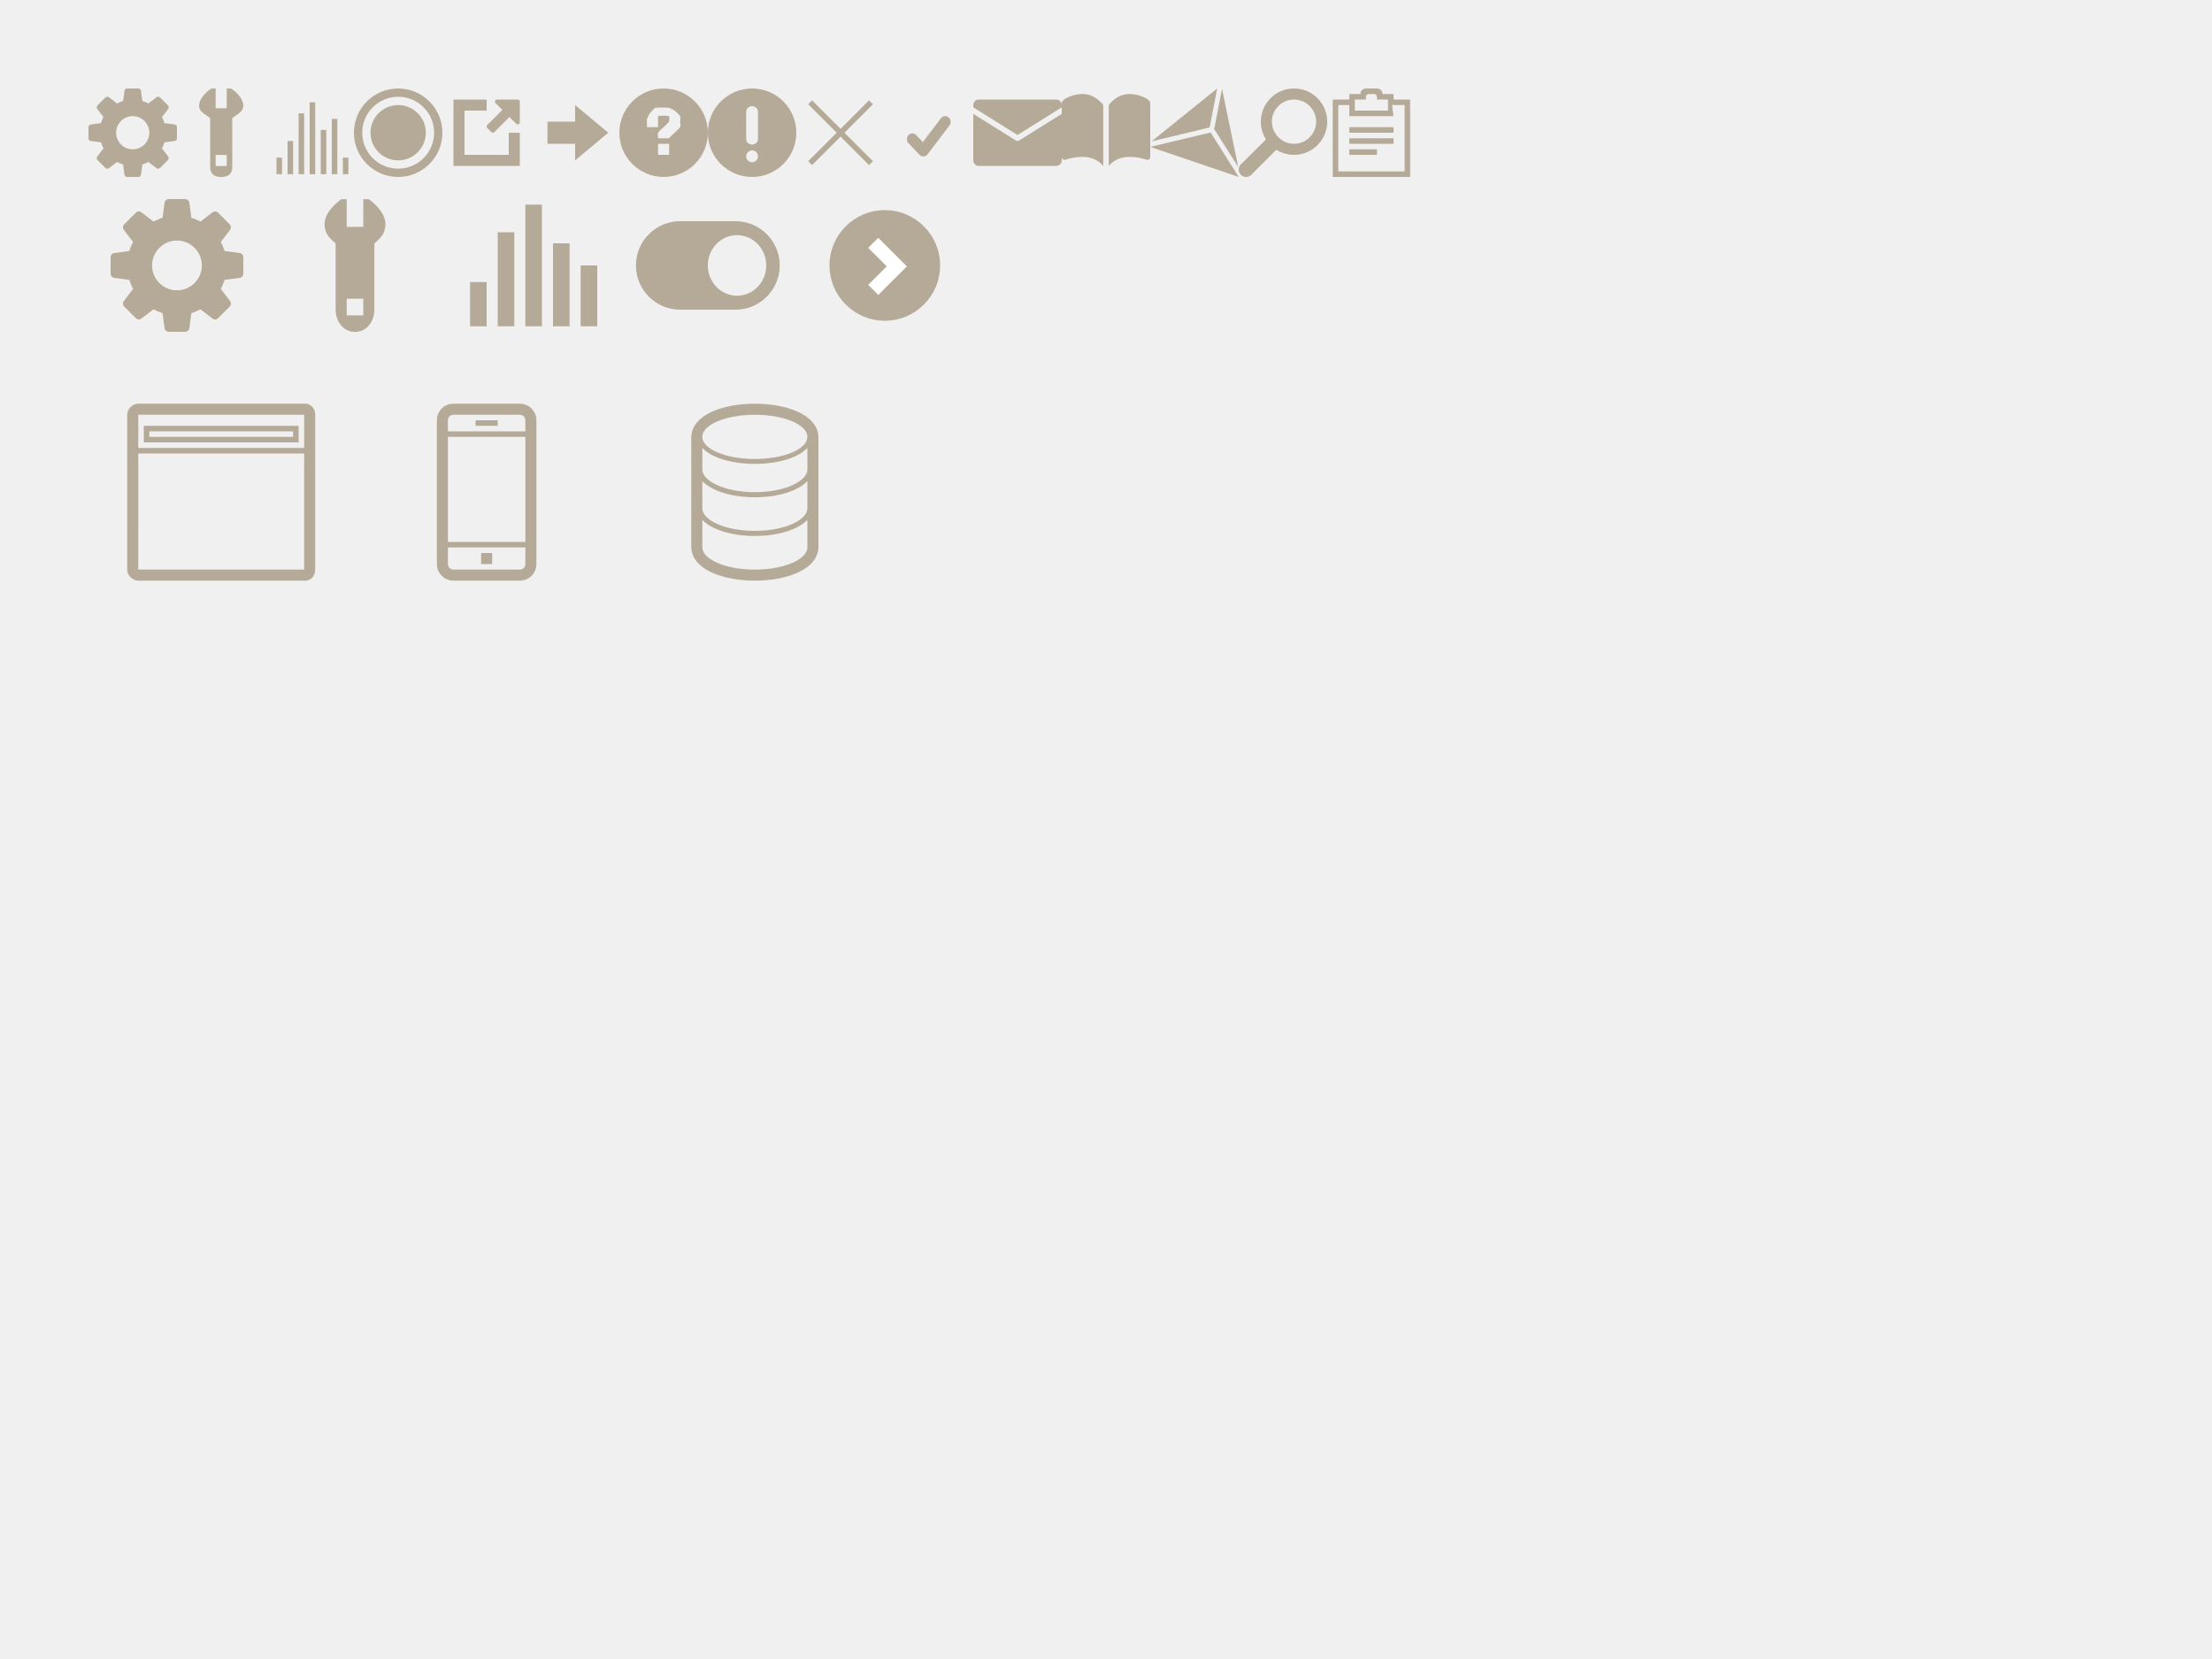
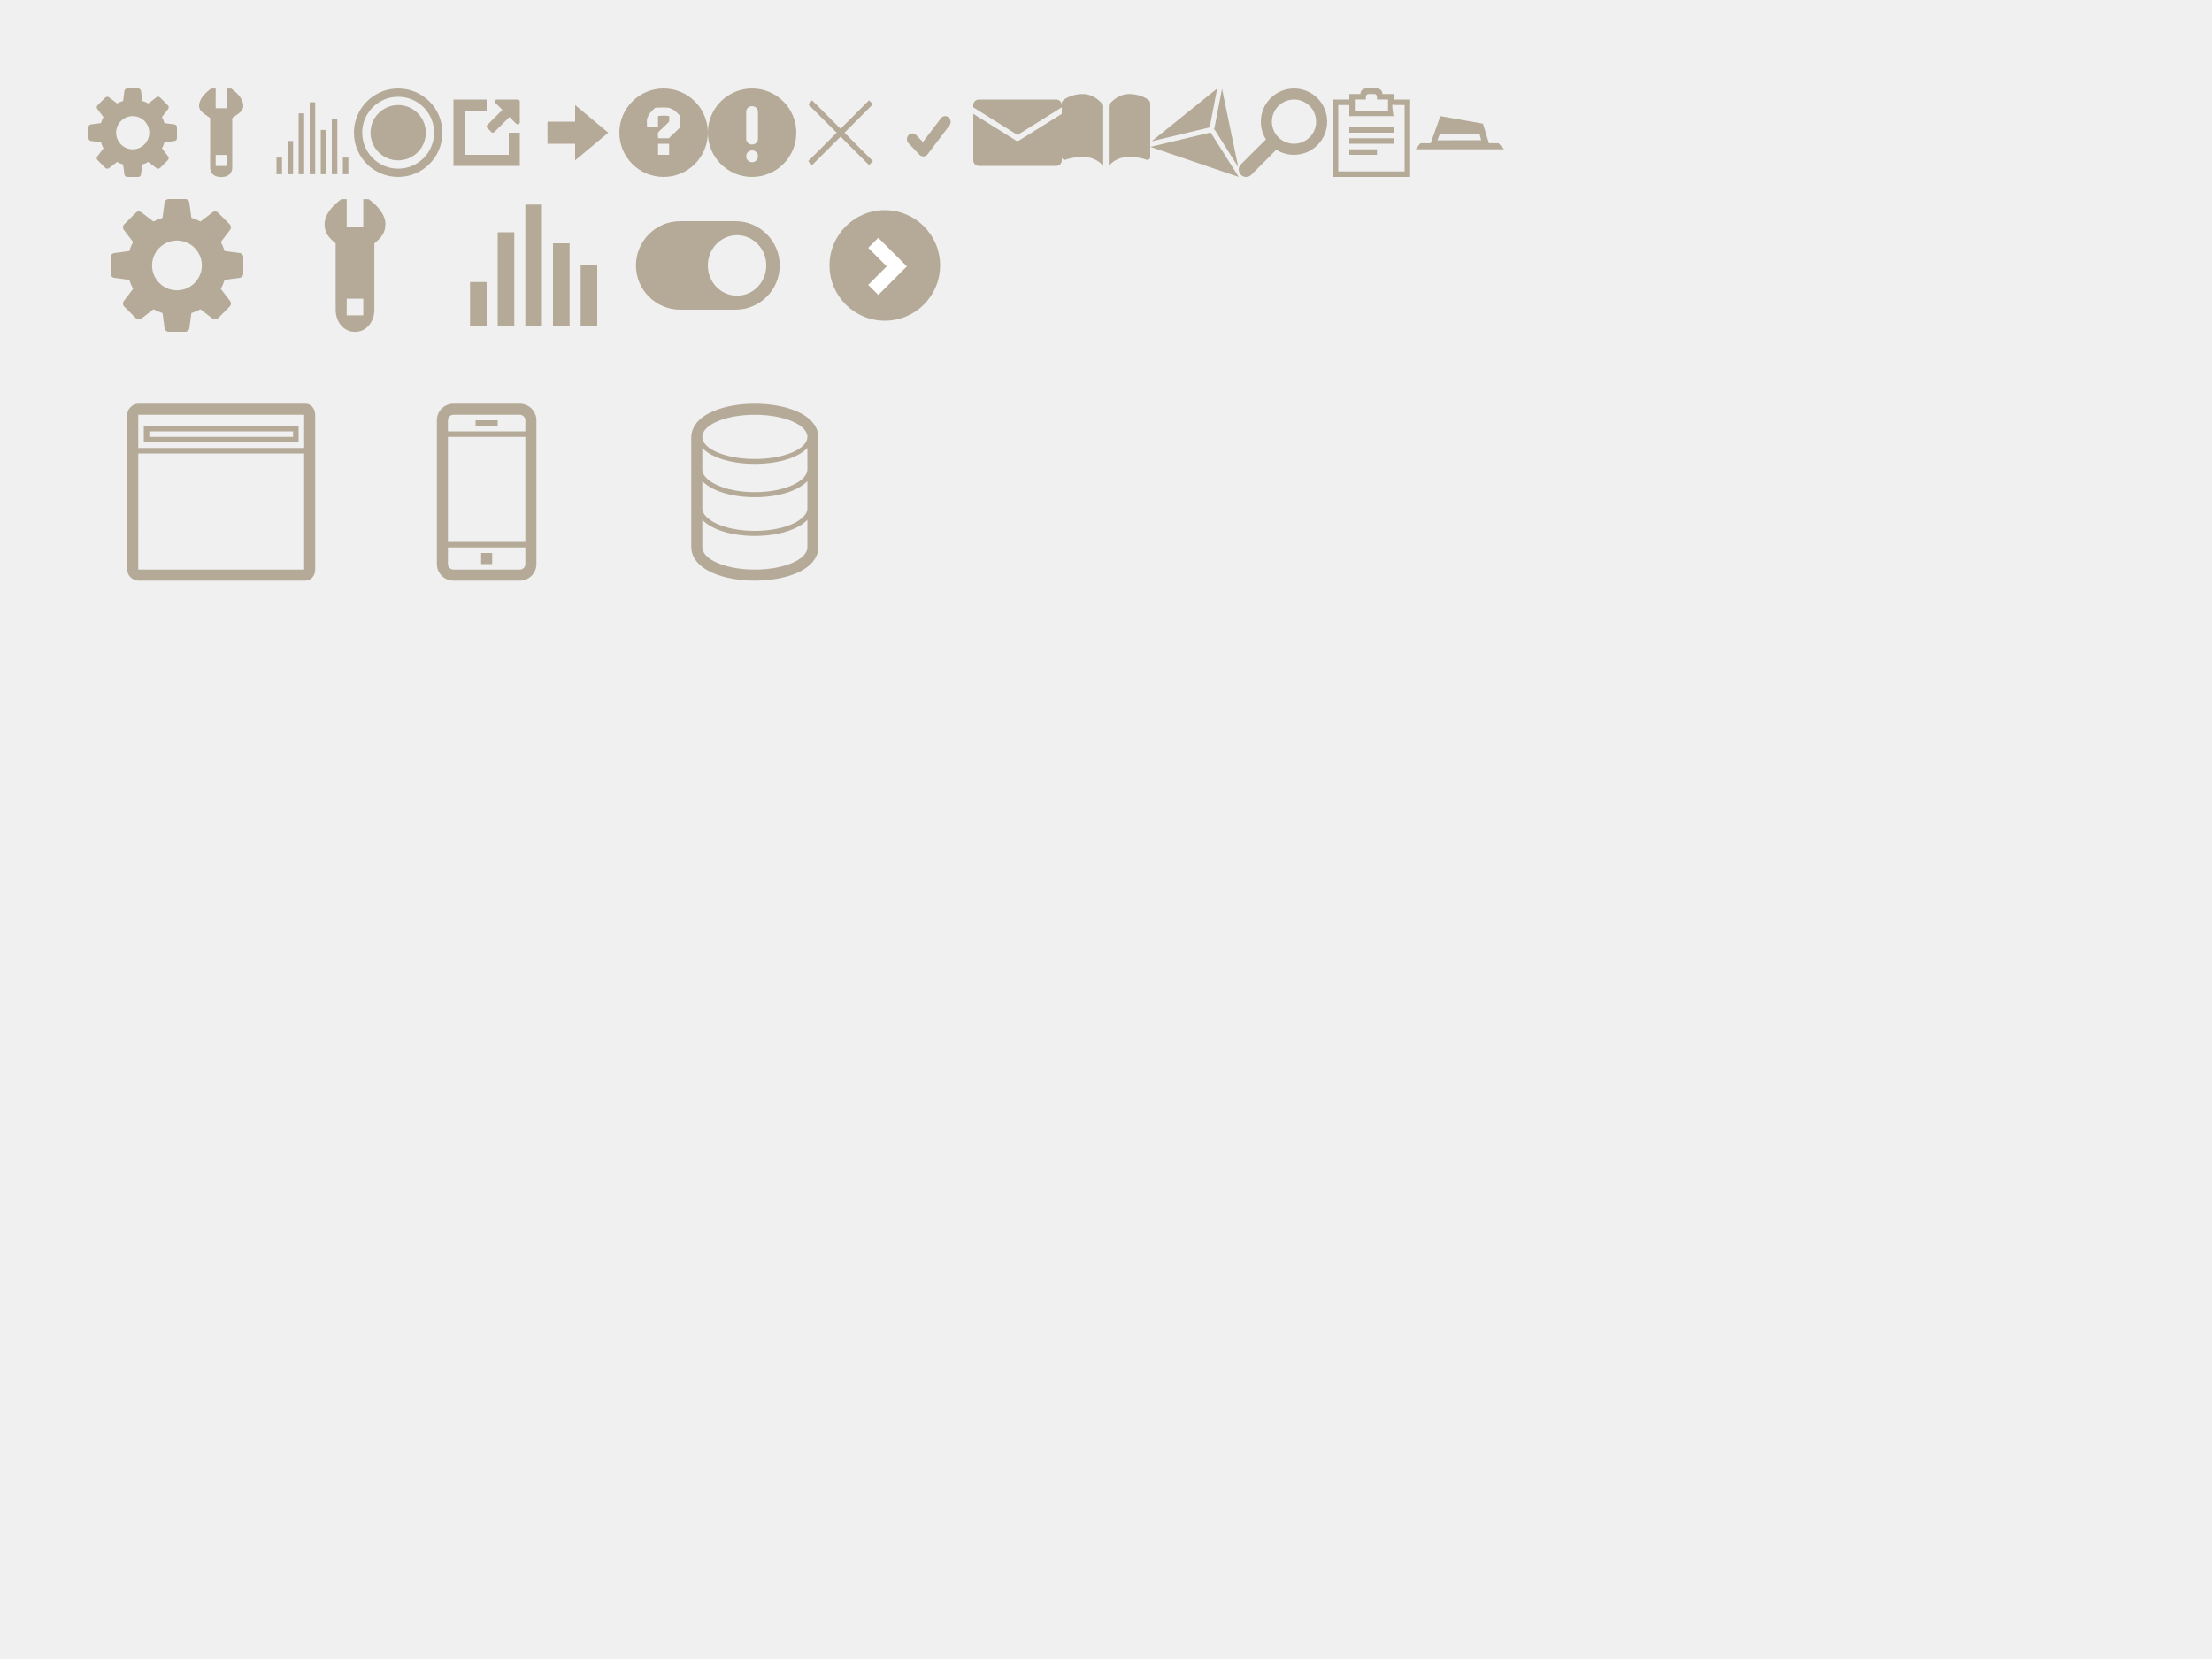
<svg xmlns="http://www.w3.org/2000/svg" width="400px" height="300px" viewBox="0 0 400 300" version="1.1">
  <defs />
  <g id="Page-1" stroke="none" stroke-width="1" fill="none" fill-rule="evenodd">
    <g id="sand">
      <path d="M234,16 C230.685,16 228,18.685 228,22 C228,23.185 228.333,24.278 228.926,25.204 L224.389,29.722 C223.87,30.241 223.87,31.093 224.389,31.611 C224.648,31.87 224.981,32 225.333,32 C225.667,32 226.019,31.87 226.278,31.611 L230.796,27.074 C231.722,27.667 232.815,28 234,28 C237.315,28 240,25.315 240,22 C240,18.685 237.315,16 234,16 L234,16 Z M234,26 C231.796,26 230,24.204 230,22 C230,19.796 231.796,18 234,18 C236.204,18 238,19.796 238,22 C238,24.204 236.204,26 234,26 L234,26 Z" id="search" fill="#B5AA97" />
      <path d="M32,52.5 C34.485,52.5 36.5,50.484 36.5,48 C36.5,45.516 34.485,43.5 32,43.5 C29.515,43.5 27.5,45.516 27.5,48 C27.5,50.484 29.515,52.5 32,52.5 L32,52.5 Z M44,49.5 C44,49.875 43.722,50.194 43.349,50.242 L40.615,50.608 C40.442,51.18 40.214,51.729 39.936,52.247 L41.611,54.439 C41.84,54.737 41.812,55.159 41.546,55.425 L39.425,57.546 C39.279,57.692 39.087,57.765 38.894,57.765 C38.734,57.765 38.574,57.714 38.439,57.611 L36.247,55.935 C35.729,56.212 35.181,56.441 34.608,56.616 L34.243,59.349 C34.194,59.722 33.876,60 33.5,60 L30.5,60 C30.124,60 29.806,59.722 29.757,59.349 L29.392,56.616 C28.819,56.441 28.271,56.214 27.753,55.935 L25.561,57.611 C25.426,57.714 25.266,57.765 25.106,57.765 C24.913,57.765 24.721,57.692 24.575,57.546 L22.454,55.425 C22.188,55.159 22.16,54.737 22.389,54.439 L24.064,52.247 C23.787,51.729 23.558,51.18 23.385,50.608 L20.651,50.242 C20.278,50.194 20,49.875 20,49.5 L20,46.5 C20,46.125 20.278,45.806 20.651,45.758 L23.385,45.392 C23.558,44.82 23.787,44.271 24.064,43.753 L22.389,41.561 C22.16,41.263 22.188,40.841 22.454,40.575 L24.575,38.454 C24.721,38.308 24.913,38.235 25.106,38.235 C25.266,38.235 25.426,38.286 25.561,38.389 L27.753,40.065 C28.271,39.786 28.819,39.559 29.392,39.384 L29.757,36.651 C29.806,36.278 30.124,36 30.5,36 L33.5,36 C33.876,36 34.194,36.278 34.243,36.651 L34.608,39.384 C35.181,39.559 35.729,39.788 36.247,40.065 L38.439,38.389 C38.574,38.286 38.734,38.235 38.894,38.235 C39.087,38.235 39.279,38.308 39.425,38.454 L41.546,40.575 C41.812,40.841 41.84,41.263 41.612,41.561 L39.936,43.753 C40.214,44.271 40.442,44.82 40.615,45.392 L43.349,45.758 C43.722,45.806 44,46.125 44,46.5 L44,49.5 Z" id="settings-big" fill="#B5AA97" />
      <path d="M24,27 C25.657,27 27,25.656 27,24 C27,22.344 25.657,21 24,21 C22.343,21 21,22.344 21,24 C21,25.656 22.343,27 24,27 L24,27 Z M32,23 L32,25 C32,25.25 31.814,25.462 31.566,25.495 L29.743,25.739 C29.628,26.12 29.476,26.486 29.29,26.831 L30.408,28.293 C30.56,28.491 30.541,28.773 30.364,28.95 L28.95,30.364 C28.853,30.461 28.725,30.51 28.596,30.51 C28.489,30.51 28.383,30.476 28.293,30.407 L26.831,29.29 C26.486,29.475 26.12,29.628 25.739,29.744 L25.496,31.566 C25.462,31.815 25.251,32 25,32 L23,32 C22.749,32 22.538,31.815 22.504,31.566 L22.261,29.744 C21.88,29.628 21.514,29.476 21.169,29.29 L19.707,30.407 C19.617,30.476 19.511,30.51 19.404,30.51 C19.275,30.51 19.147,30.461 19.05,30.364 L17.636,28.95 C17.459,28.773 17.44,28.491 17.592,28.293 L18.71,26.831 C18.524,26.486 18.372,26.12 18.257,25.739 L16.434,25.495 C16.186,25.462 16,25.25 16,25 L16,23 C16,22.75 16.186,22.538 16.434,22.505 L18.257,22.261 C18.372,21.88 18.524,21.514 18.71,21.169 L17.592,19.707 C17.44,19.509 17.459,19.227 17.636,19.05 L19.05,17.636 C19.147,17.539 19.275,17.49 19.404,17.49 C19.511,17.49 19.617,17.524 19.707,17.593 L21.169,18.71 C21.514,18.524 21.88,18.372 22.261,18.256 L22.504,16.434 C22.538,16.185 22.749,16 23,16 L25,16 C25.251,16 25.462,16.185 25.496,16.434 L25.739,18.256 C26.12,18.372 26.486,18.525 26.831,18.71 L28.293,17.593 C28.383,17.524 28.489,17.49 28.596,17.49 C28.725,17.49 28.853,17.539 28.95,17.636 L30.364,19.05 C30.541,19.227 30.56,19.509 30.408,19.707 L29.291,21.169 C29.476,21.514 29.628,21.88 29.743,22.261 L31.566,22.505 C31.814,22.538 32,22.75 32,23 L32,23 Z" id="settings-small" fill="#B5AA97" />
      <path d="M85,51 L85,59 L88,59 L88,51 L85,51 Z M90,42 L90,59 L93,59 L93,42 L90,42 Z M95,37 L95,59 L98,59 L98,37 L95,37 Z M100,44 L100,59 L103,59 L103,44 L100,44 Z M105,48 L105,59 L108,59 L108,48 L105,48 Z" id="debugger-big" fill="#B5AA97" />
      <path d="M54.5,31.5 L54.5,20.5 L54.5,31.5 Z M56.5,31.5 L56.5,18.5 L56.5,31.5 Z M58.5,31.5 L58.5,23.5 L58.5,31.5 Z M60.5,31.5 L60.5,21.5 L60.5,31.5 Z M52.5,31.5 L52.5,25.5 L52.5,31.5 Z M62.5,31.5 L62.5,28.5 L62.5,31.5 Z M50.5,31.5 L50.5,28.5 L50.5,31.5 Z" id="debugger-small" stroke="#B5AA97" stroke-linecap="square" fill="#B5AA97" />
      <path d="M41.8,16.014 L41,16.014 L41,19.57 L39,19.57 L39,16.014 L38.2,16.014 C37.173,16.701 36,17.893 36,19.125 C36,20.241 37.135,20.658 38,21.347 L38,30.236 C38,31.125 38.444,32.014 40,32.014 C41.556,32.014 42,31.125 42,30.236 L42,21.347 C42.865,20.658 44,20.241 44,19.125 C44,17.893 42.827,16.701 41.8,16.014 Z M39,28.016 L39,30.016 L41,30.016 L41,28.016 L39,28.016 Z" id="setup-small" fill="#B5AA97" />
      <path d="M66.67,36.021 L65.695,36.021 L65.695,41.021 L62.695,41.021 L62.695,36.021 L61.72,36.021 C60.307,37.052 58.695,38.673 58.695,40.521 C58.695,42.194 59.505,42.987 60.695,44.021 L60.695,56.021 C60.695,58.098 62.056,60.021 64.195,60.021 C66.334,60.021 67.695,58.098 67.695,56.021 L67.695,44.021 C68.885,42.987 69.695,42.194 69.695,40.521 C69.695,38.673 68.083,37.052 66.67,36.021 Z M62.695,54.021 L62.695,57.021 L65.695,57.021 L65.695,54.021 L62.695,54.021 Z" id="setup-big" fill="#B5AA97" />
      <path d="M122.995,40 C118.58,40 115,43.591 115,48 C115,52.418 118.588,56 122.995,56 L133.005,56 C137.42,56 141,52.409 141,48 C141,43.582 137.412,40 133.005,40 L122.995,40 Z M133.281,53.474 C136.198,53.474 138.562,51.023 138.562,48 C138.562,44.977 136.198,42.526 133.281,42.526 C130.364,42.526 128,44.977 128,48 C128,51.023 130.364,53.474 133.281,53.474 Z" id="integrations-big" fill="#B5AA97" />
      <path d="M241,18 L244,18 L244,17.001 L246,17.001 C246,16.448 246.447,16 247,16 L249,16 C249.552,16 250,16.448 250,17.001 L252,17.001 L252,18 L255,18 L255,32 L241,32 L241,18 Z M249,17.999 L249,17.5 C249,17.223 248.776,17 248.5,17 L247.5,17 C247.224,17 247,17.223 247,17.5 L247,17.999 L245,17.999 L245,19.999 L247.5,19.999 L248.5,19.999 L251,19.999 L251,17.999 L249,17.999 Z M251.5,19 C251.5,19 251.5,19.015 252,19 C251.5,18.318 252,21 252,21 L244,21 L244,19 L242,19 L242,31 L254,31 L254,19 L251.5,19 Z M244,24 L244,23 L252,23 L252,24 L244,24 Z M244,26 L244,25 L252,25 L252,26 L244,26 Z M244,27.999 L244,26.999 L249,26.999 L249,27.999 L244,27.999 Z" id="Shape" fill="#B5AA97" />
      <g id="arrow-white-2" transform="translate(150, 37)">
        <g id="Page-1">
          <circle id="Oval-1" fill="#B5AA97" cx="10" cy="11" r="10" />
          <path d="M7,7.818 L8.818,6 L13.984,11.166 L8.818,16.332 L7,14.514 L10.348,11.166 L7,7.818 Z" id="v" fill="#FFFFFF" />
        </g>
      </g>
      <path d="M95,79 L95,98 L95,98 L81,98 L81,79 L95,79 Z M95,78 L95,75.996 C95,75.451 94.548,75 94.007,75 L81.993,75 C81.442,75 81,75.442 81,75.996 L81,78 L95,78 L95,78 Z M95,99 L95,102.004 C95,102.558 94.558,103 94.007,103 L81.993,103 C81.452,103 81,102.549 81,102.004 L81,99 L95,99 Z M79,75.996 L79,102.004 C79,103.659 80.353,105 81.993,105 L94.007,105 C95.66,105 97,103.666 97,102.004 L97,75.996 C97,74.341 95.647,73 94.007,73 L81.993,73 C80.34,73 79,74.334 79,75.996 Z M87,100 L87,102 L89,102 L89,100 L87,100 Z M89.5,77 L90,77 L90,76 L89.5,76 L86.5,76 L86,76 L86,77 L86.5,77 L89.5,77 Z" id="Rectangle-16" fill="#B5AA97" />
      <path d="M55.002,81 C55.002,77.497 55.002,75 55.003,75 C55.003,75 25.002,74.996 25.002,75.002 C25.002,75.002 25.002,77.498 25.002,81 L55.002,81 Z M55.002,82 C55.001,90.293 55,102.998 55,102.998 C55,103.004 25,103 25,103 C25.001,103 25.002,90.293 25.002,82 L55.002,82 Z M23,75 L23,103 C23,104.106 24.032,105 25,105 L55.252,105 C56.218,105 57,104.111 57,102.998 L57,75.002 C57,73.896 56.22,73 55.252,73 L25,73 C24.035,73 23,73.888 23,75 Z M26,77 L26,80 L54,80 L54,77 L26,77 Z M27,78 L27,79 L53,79 L53,78 L27,78 Z" id="Rectangle-18" fill="#B5AA97" />
      <path d="M136.5,103 C131.254,103 127,101.185 127,98.948 L127,94 C128.638,95.74 132.23,96.921 136.5,96.921 C140.77,96.921 144.362,95.74 146,94 L146,98.948 C146,101.185 141.746,103 136.5,103 L136.5,103 Z M136.5,83 C131.254,83 127,81.209 127,79 C127,76.791 131.254,75 136.5,75 C141.746,75 146,76.791 146,79 C146,81.209 141.746,83 136.5,83 L136.5,83 Z M136.5,89 C130.818,89 127,86.883 127,84.907 L127,81 C127.57,81.616 128.388,82.164 129.43,82.613 C131.333,83.433 133.845,83.884 136.5,83.884 C139.155,83.884 141.667,83.433 143.57,82.613 C144.612,82.164 145.43,81.616 146,81 L146,84.907 C146,86.883 142.182,89 136.5,89 L136.5,89 Z M127,87 C128.638,88.74 132.23,89.921 136.5,89.921 C140.77,89.921 144.362,88.74 146,87 L146,91.948 C146,93.904 142.182,96 136.5,96 C130.818,96 127,93.904 127,91.948 L127,87 L127,87 Z M136.5,73 C133.702,73 131.042,73.475 129.012,74.339 C125.521,75.822 125,77.965 125,79.111 L125,98.889 C125,100.035 125.521,102.177 129.012,103.661 C131.042,104.525 133.702,105 136.5,105 C139.298,105 141.957,104.525 143.988,103.661 C147.479,102.177 148,100.035 148,98.889 L148,79.111 C148,77.965 147.479,75.822 143.988,74.339 C141.957,73.475 139.298,73 136.5,73 Z" id="Fill-160" fill="#B5AA97" />
      <path d="M152,24 L146.5,29.5 L152,24 L146.5,18.5 L152,24 Z M152,24 L157.5,18.5 L152,24 L157.5,29.5 L152,24 Z" id="Line" stroke="#B5AA97" />
      <path d="M120,32 C124.418,32 128,28.418 128,24 C128,19.582 124.418,16 120,16 C115.582,16 112,19.582 112,24 C112,28.418 115.582,32 120,32 Z M119,26 L119,28 L121,28 L121,26 L119,26 Z M119,23 C119,22.802 118.956,22.172 119,22 C119.024,21.906 118.954,21.02 119,21 C119.289,20.879 120.913,20.915 121,21 C121.072,21.07 121,21.81 121,22 C121,22 120.147,22.89 120,23 C119.853,23.11 119.099,23.787 119,24 C118.901,24.213 119.022,24.685 119,25 C119,25 119.735,25 120,25 C120.23,25 121,25 121,25 C121.019,24.86 121.95,24.059 122,24 C122.079,23.906 122.962,23.095 123,23 C123.092,22.773 123,22.352 123,22 C123,21.787 123.092,21.246 123,21 C122.949,20.863 122.094,20.094 122,20 C121.866,19.866 121.129,19.553 121,19.5 C120.808,19.421 118.647,19.439 118.5,19.5 C118.293,19.586 117.584,20.412 117.5,20.5 C117.38,20.625 117.062,21.341 117,21.5 C116.943,21.646 117.004,22.779 117,23 L119,23 Z" id="Oval-9" fill="#B5AA97" />
      <path d="M136,29.333 C136.589,29.333 137.067,28.856 137.067,28.267 C137.067,27.677 136.589,27.2 136,27.2 C135.411,27.2 134.933,27.677 134.933,28.267 C134.933,28.856 135.411,29.333 136,29.333 L136,29.333 Z M136,16 C140.418,16 144,19.582 144,24 C144,28.418 140.418,32 136,32 C131.582,32 128,28.418 128,24 C128,19.582 131.582,16 136,16 L136,16 Z M134.933,25.143 L134.933,20.19 C134.933,19.643 135.411,19.2 136,19.2 C136.589,19.2 137.067,19.643 137.067,20.19 L137.067,25.143 C137.067,25.69 136.589,26.133 136,26.133 C135.411,26.133 134.933,25.69 134.933,25.143 Z" id="Fill-28" fill="#B5AA97" />
      <path d="M167.019,28.29 C167.3,28.273 167.561,28.132 167.737,27.901 L171.69,22.693 C172.031,22.243 171.962,21.588 171.535,21.228 C171.109,20.869 170.487,20.942 170.146,21.39 L166.883,25.691 L165.687,24.43 C165.301,24.023 164.675,24.023 164.289,24.43 C163.904,24.837 163.904,25.497 164.289,25.903 L166.266,27.986 C166.452,28.182 166.703,28.292 166.965,28.292 C166.983,28.292 167.001,28.291 167.019,28.29 Z" id="Path-3" fill="#B5AA97" />
      <path d="M200.5,19.167 L200.5,30 C201,29.458 202,28.375 204.25,28.375 C205.702,28.375 206.81,28.697 207.341,28.889 C207.394,28.908 207.446,28.917 207.5,28.917 C207.604,28.917 207.706,28.882 207.792,28.815 C207.923,28.713 208,28.549 208,28.375 L208,18.625 C208,18.474 207.941,18.329 207.839,18.227 C207.14,17.528 205.596,17 204.25,17 C202.407,17 201.336,18.085 200.76,18.668 C200.725,18.704 200.692,18.737 200.661,18.769 C200.558,18.871 200.5,19.016 200.5,19.167 L200.5,19.167 Z M199.5,19.167 L199.5,30 C199,29.458 198,28.375 195.75,28.375 C194.298,28.375 193.19,28.697 192.658,28.889 C192.607,28.908 192.553,28.917 192.5,28.917 C192.397,28.917 192.294,28.882 192.208,28.815 C192.077,28.713 192,28.549 192,28.375 L192,18.625 C192,18.474 192.058,18.329 192.161,18.227 C192.86,17.528 194.403,17 195.75,17 C197.593,17 198.664,18.085 199.24,18.668 C199.274,18.704 199.307,18.737 199.339,18.769 C199.442,18.871 199.5,19.016 199.5,19.167 L199.5,19.167 Z" id="Fill-212" fill="#B5AA97" />
      <path d="M208.255,25.552 L220.107,16 L220.107,16 L218.743,23.047 L208.255,25.552 Z M208,26.564 L224,32 L218.917,23.956 L208,26.564 Z M223.916,30.212 L220.98,16.062 L219.535,23.529 L219.47,23.175 L223.916,30.212 L223.916,30.212 Z" id="Path-9" fill="#B5AA97" />
      <path d="M184.265,25.424 C184.184,25.475 184.092,25.5 184,25.5 C183.908,25.5 183.816,25.475 183.735,25.424 L176,20.59 L176,29 C176,29.552 176.448,30 177,30 L191,30 C191.552,30 192,29.552 192,29 L192,20.59 L184.265,25.424 L184.265,25.424 Z M176,19.41 L176,19 C176,18.448 176.448,18 177,18 L191,18 C191.552,18 192,18.448 192,19 L192,19.41 L184,24.41 L176,19.41 L176,19.41 Z" id="Fill-26" fill="#B5AA97" />
      <path d="M104,19 L110,24 L104,29 L104,26 L99,26 L99,22 L104,22 L104,19 Z" id="e" fill="#B5AA97" />
      <path d="M72,32 C76.418,32 80,28.418 80,24 C80,19.582 76.418,16 72,16 C67.582,16 64,19.582 64,24 C64,28.418 67.582,32 72,32 Z M78.5,24 C78.5,20.41 75.59,17.5 72,17.5 C68.41,17.5 65.5,20.41 65.5,24 C65.5,27.59 68.41,30.5 72,30.5 C75.59,30.5 78.5,27.59 78.5,24 Z M72,29 C74.761,29 77,26.761 77,24 C77,21.239 74.761,19 72,19 C69.239,19 67,21.239 67,24 C67,26.761 69.239,29 72,29 Z" id="integrations-small" fill="#B5AA97" />
      <path d="M92.125,21.156 L93.36,22.39 C93.432,22.462 93.528,22.5 93.625,22.5 C93.673,22.5 93.722,22.491 93.768,22.472 C93.909,22.414 94,22.277 94,22.125 L94,18.375 C94,18.168 93.832,18 93.625,18 L89.875,18 C89.723,18 89.586,18.091 89.528,18.232 C89.509,18.277 89.5,18.326 89.5,18.375 C89.5,18.473 89.538,18.568 89.61,18.64 L90.844,19.875 L88.11,22.61 C88.037,22.683 88,22.779 88,22.875 C88,22.971 88.037,23.067 88.11,23.14 L88.86,23.89 C88.933,23.963 89.028,24 89.125,24 C89.221,24 89.316,23.963 89.39,23.89 L92.125,21.156 L92.125,21.156 Z M82,30 L82,18 L88,18 L88,20 L84,20 L84,28 L92,28 L92,24 L94,24 L94,30 L82,30 Z" id="external" fill="#B5AA97" />
+       <path d="M270.987,25.914 L269.242,25.914 L268.169,22.369 L260.457,21 L258.712,25.914 L256.834,25.914 L256,27 L272,27 L270.987,25.914 L270.987,25.914 Z M259.94,25.375 L260.372,24.215 L267.546,24.215 L267.843,25.361 L259.94,25.375 L259.94,25.375 Z" id="detective" fill="#B5AA97" />
    </g>
  </g>
</svg>
